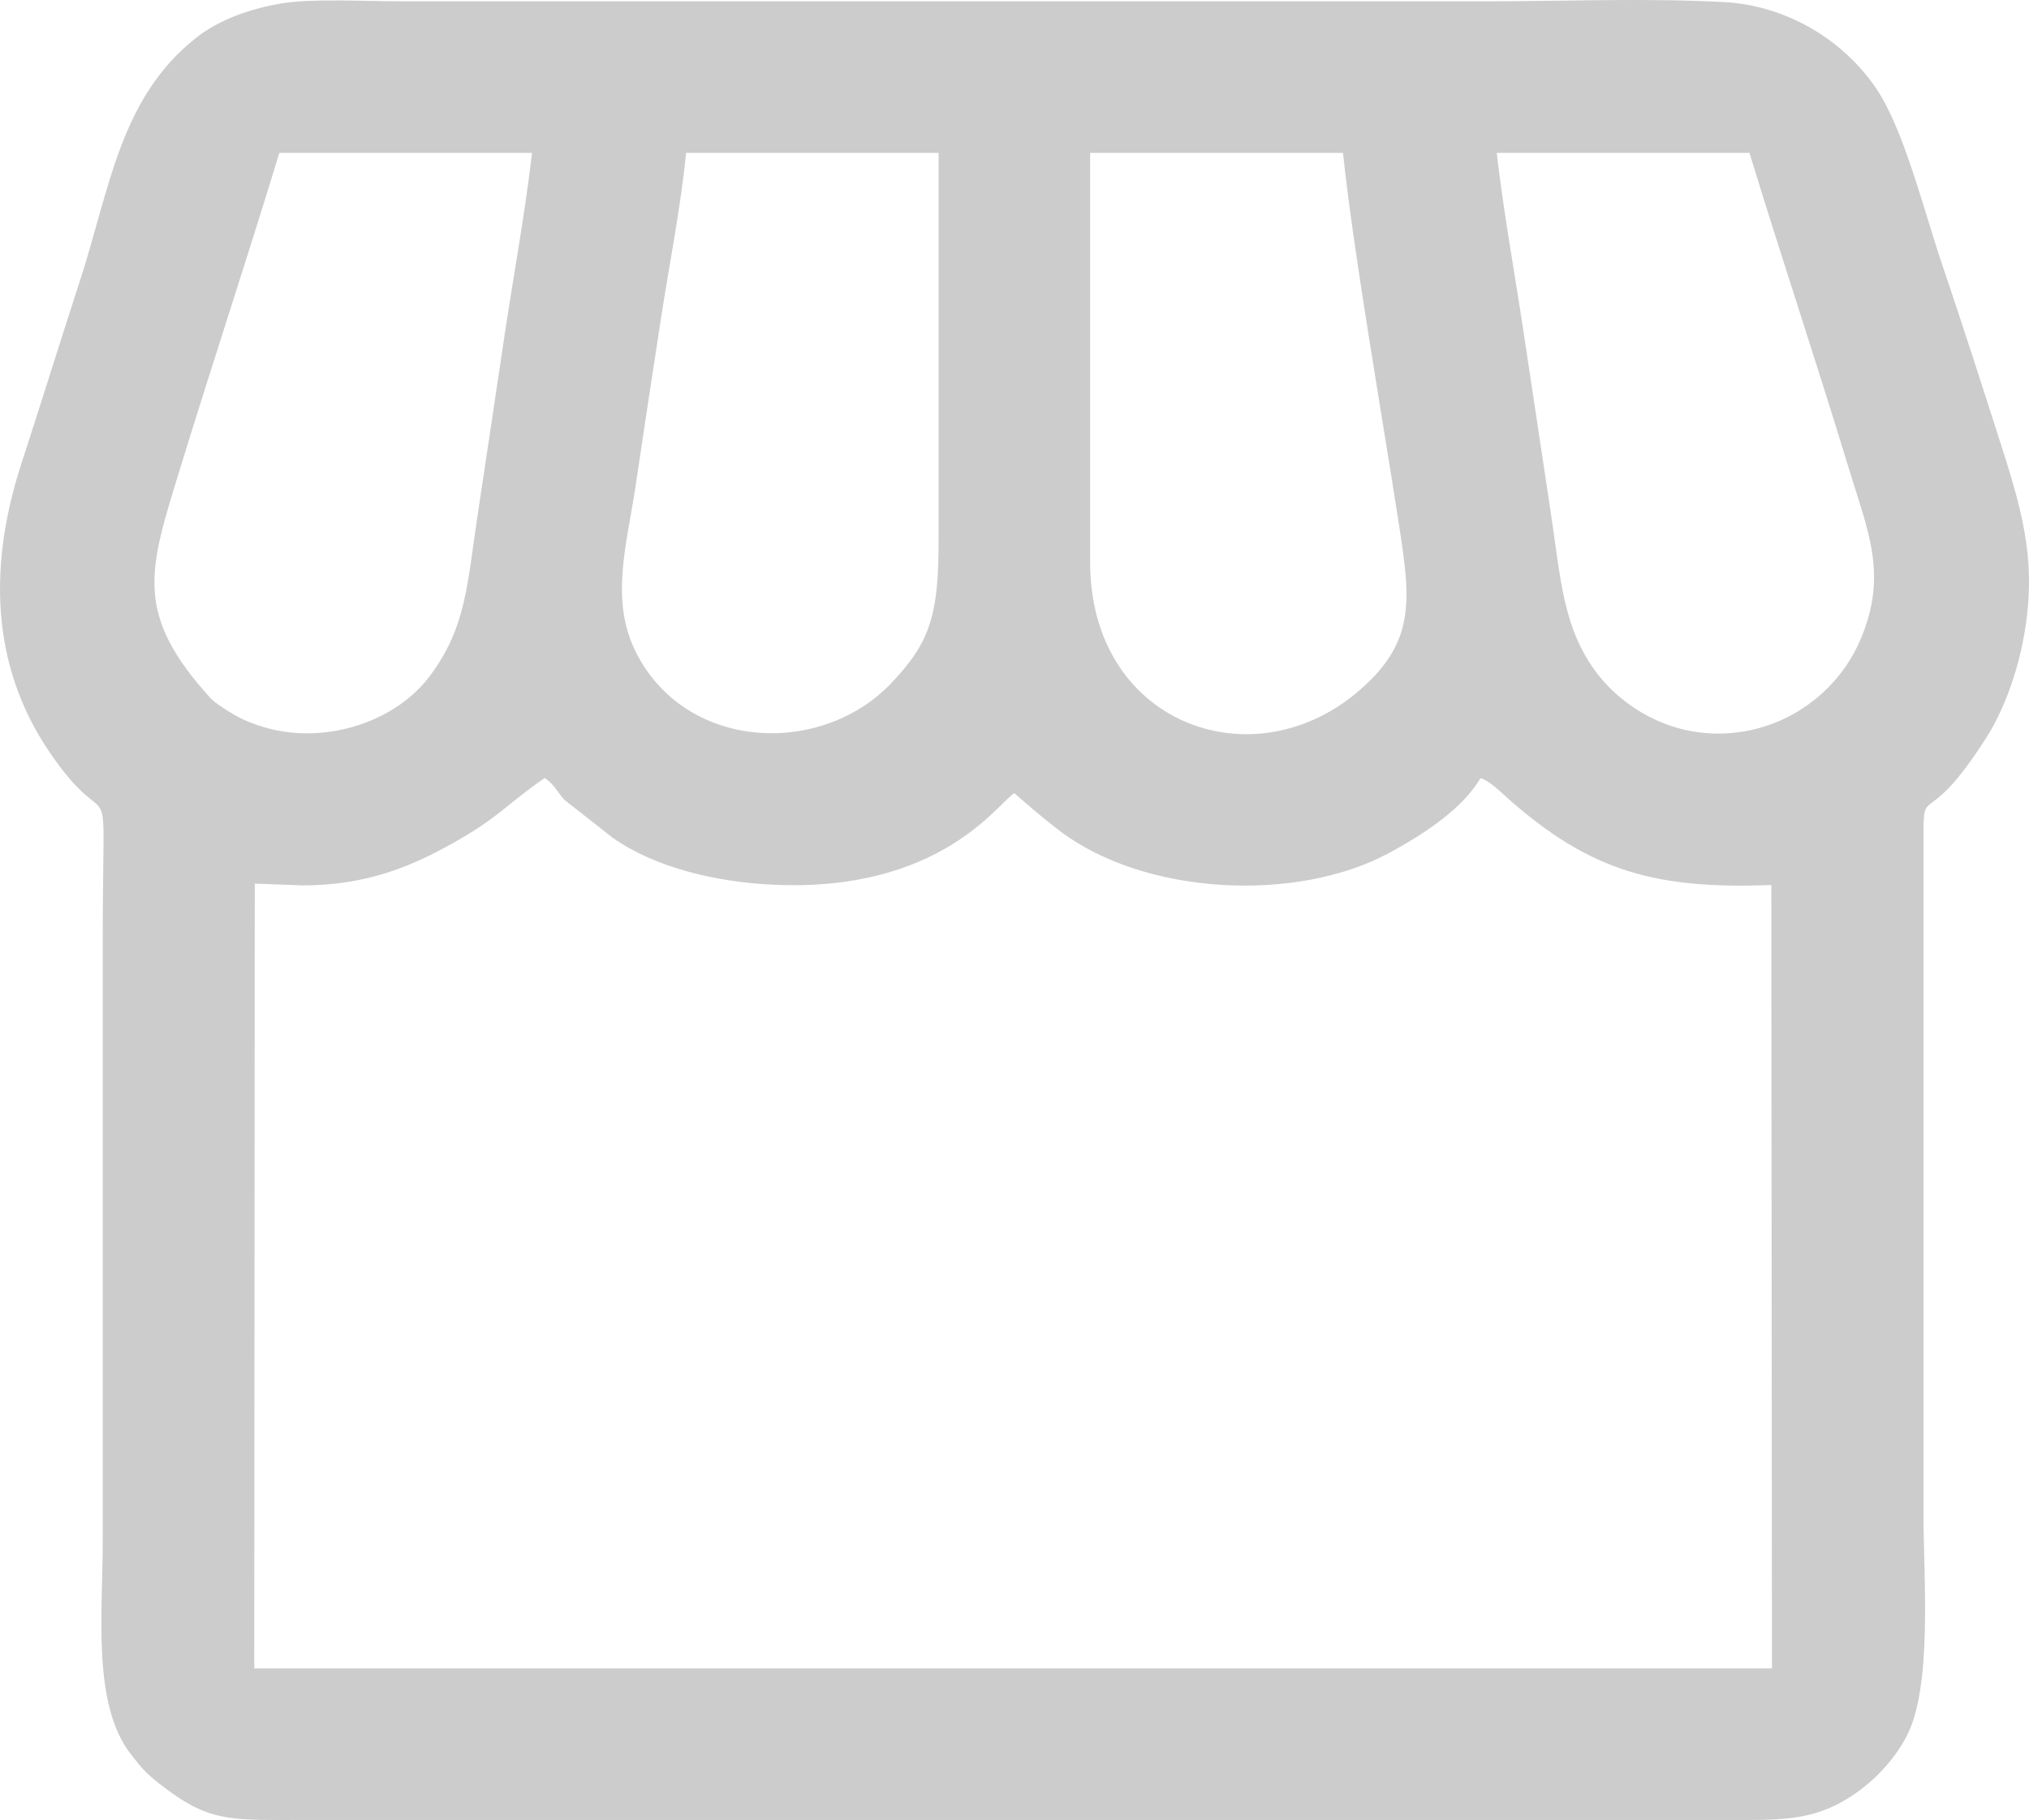
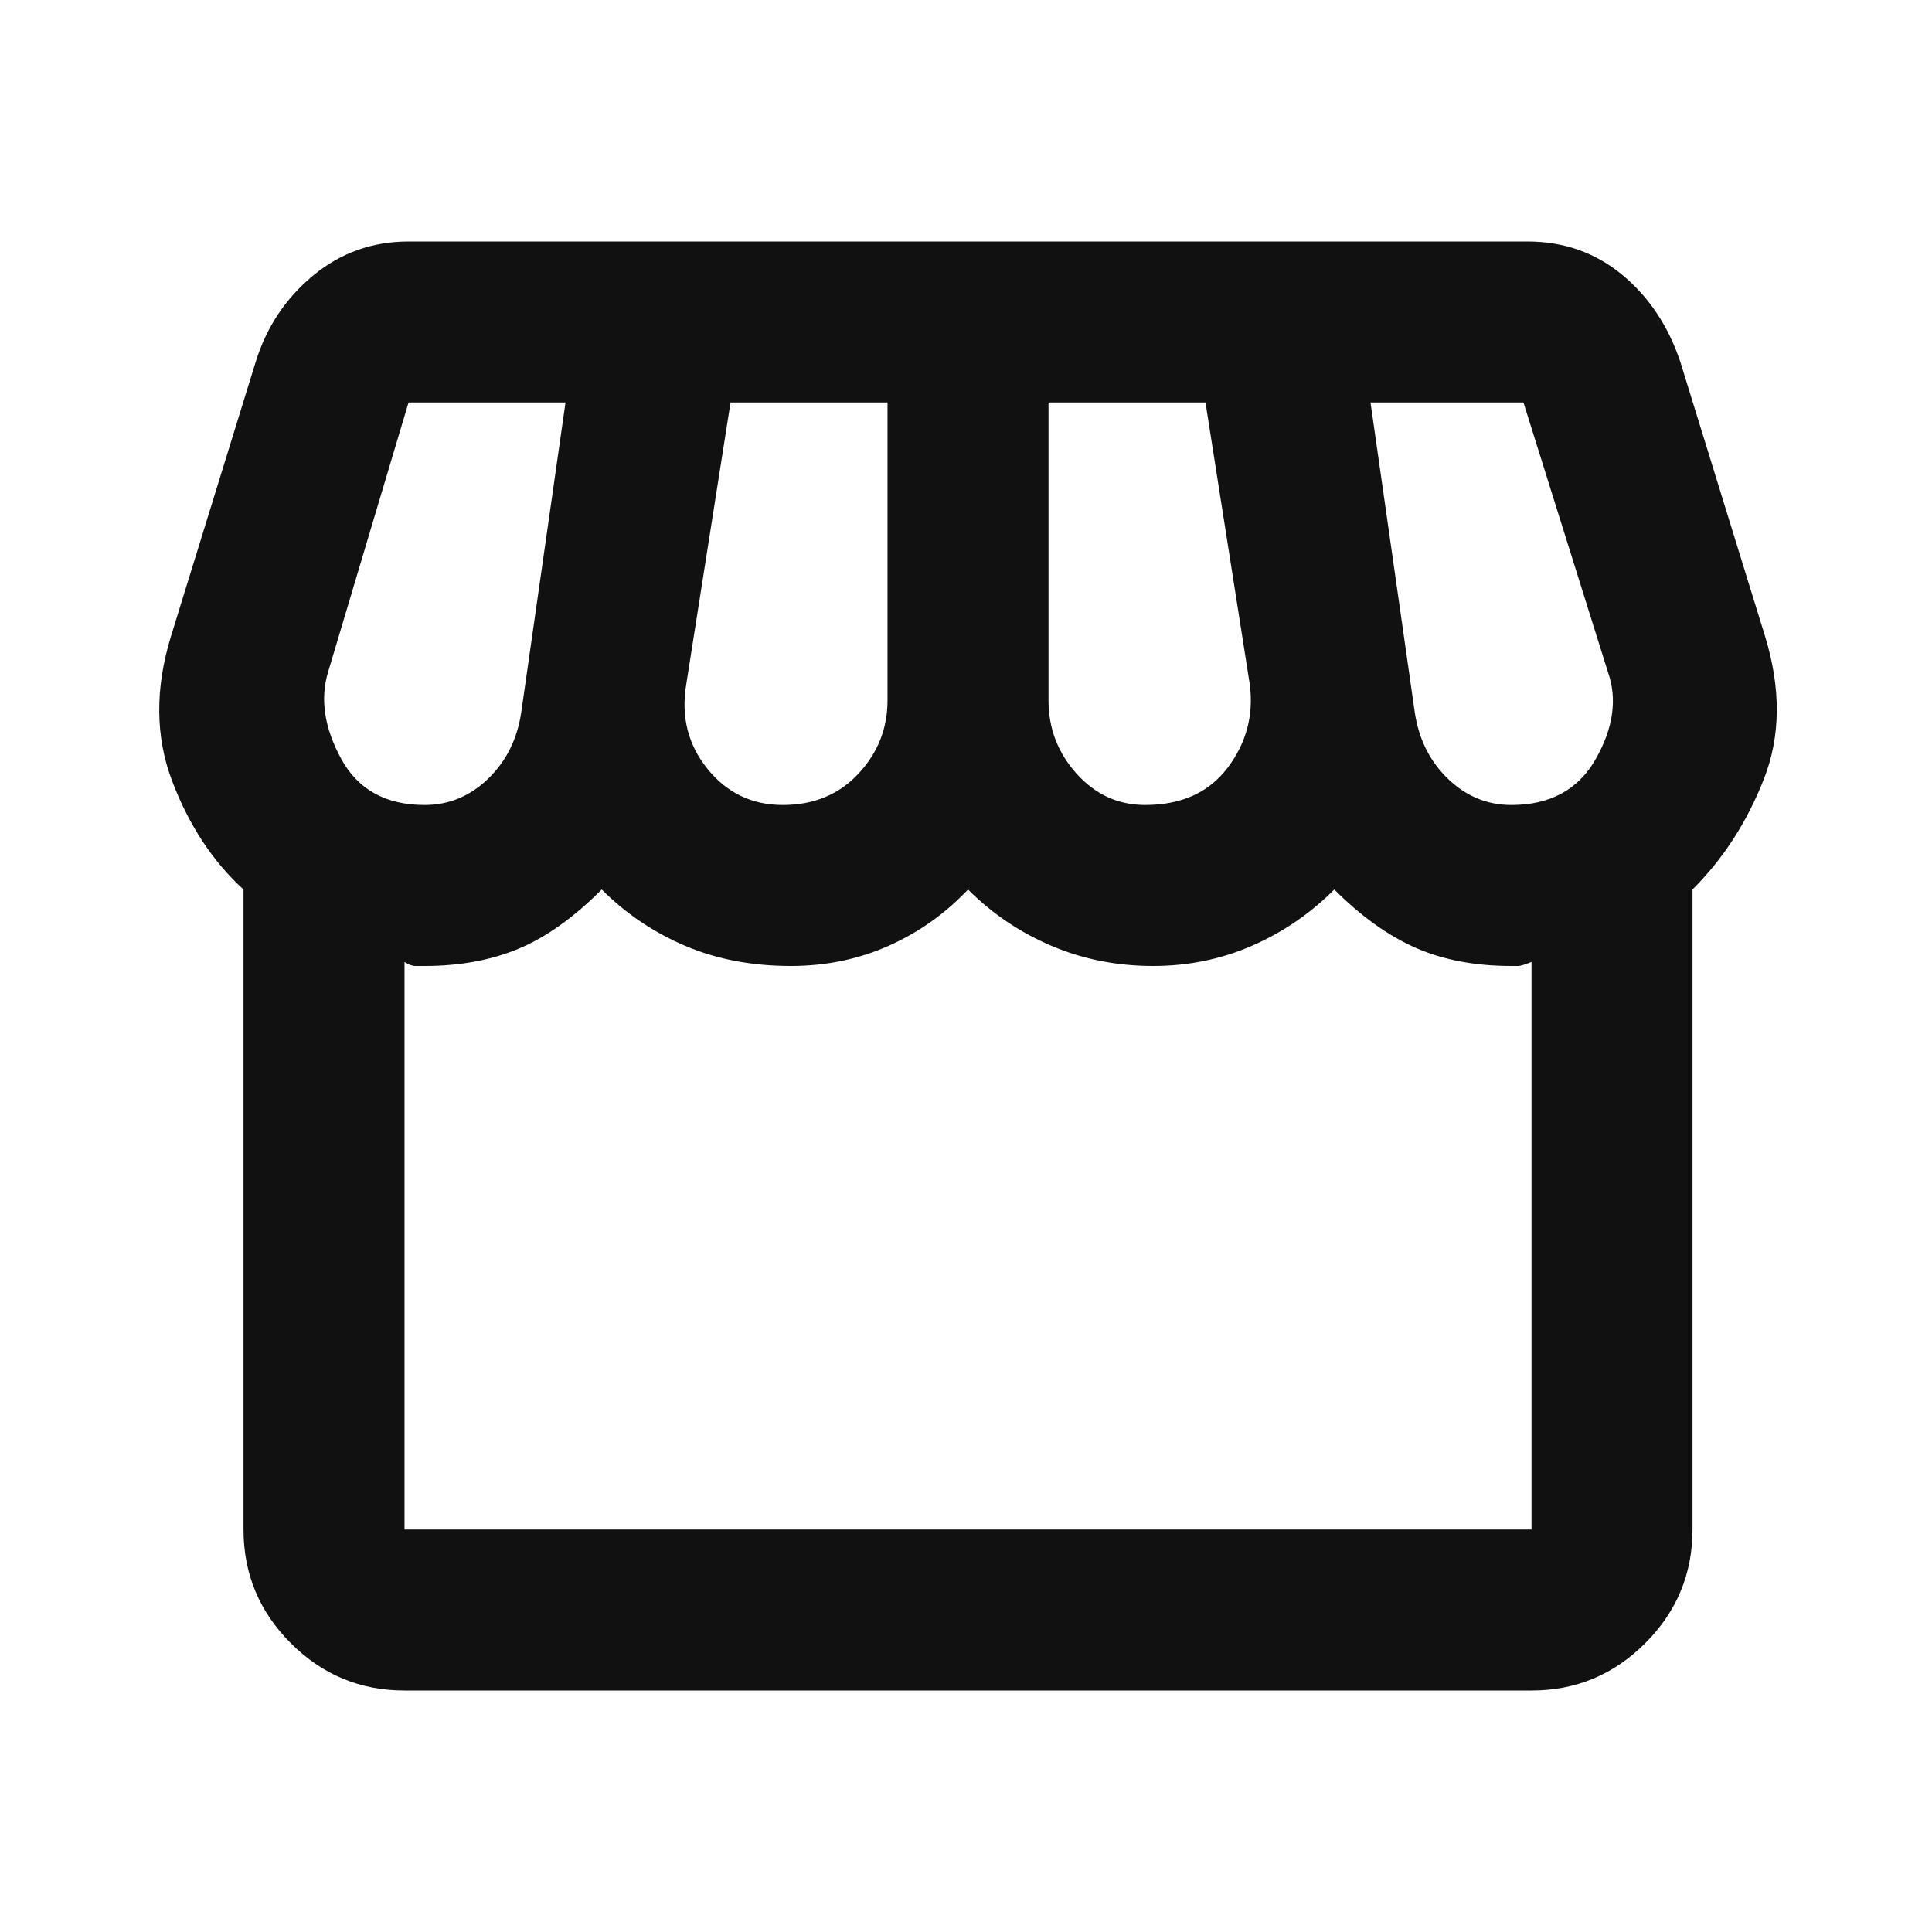
- <svg xmlns="http://www.w3.org/2000/svg" xml:space="preserve" width="55.754in" height="50in" version="1.1" style="shape-rendering:geometricPrecision; text-rendering:geometricPrecision; image-rendering:optimizeQuality; fill-rule:evenodd; clip-rule:evenodd" viewBox="0 0 7000.07 6277.68">
-   <defs>
-     <style type="text/css">
-    
-     .fil0 {fill:#CCCCCC}
-    
-   </style>
-   </defs>
-   <g id="Layer_x0020_1">
-     <path class="fil0" d="M975.62 11.15c-114.4,18.2 -221.71,58.58 -296.8,117.44 -265.57,208.14 -299.51,522.14 -403.67,841.84 -69.01,211.82 -132.61,417.77 -200.97,627.44 -111.61,342.33 -110.74,690.97 96.07,995.58 224.9,331.25 184.16,-17.01 184.16,643.43l0 2082.27c0,244.6 -36.92,558.97 96.65,731.1 39.3,50.64 53.11,66.37 98.53,102.06 172.4,135.45 242.36,125.21 501.81,125.21l4983.5 0.02c137.84,0.21 233.39,-9.3 337.12,-72.47 84.75,-51.61 158.41,-127.28 204.5,-213.61 92.06,-172.44 59.54,-551.56 59.54,-768.15l0 -2282.65c-0.02,-275.52 -8.54,-40.3 218.93,-399.74 52.87,-83.54 95.79,-197.69 118.33,-300.68 60.2,-275.08 10.64,-455.4 -68.04,-701.11 -67.77,-211.63 -135.62,-422.76 -206.05,-630.64 -61.8,-182.41 -130.43,-461.15 -225.59,-602.28 -114.53,-169.86 -310.94,-287.34 -525.64,-299.05 -264.37,-14.42 -560.16,-2.6 -827.9,-2.6 -1245.88,0 -2491.75,0 -3737.63,0 -115.6,0 -301.41,-10.19 -406.85,6.59zm67.07 3042.76l-163.75 -6.13 -1.79 2706.98 5236.16 0 -2.18 -2702.17c-395.55,15.11 -622.62,-45.1 -908.9,-298.59 -22.39,-19.83 -62.49,-60.58 -94.38,-70.1 -58.85,100.53 -183.67,187.29 -316.86,258.93 -320.52,172.38 -844.94,145.09 -1136.8,-78.44 -58.94,-45.14 -107.14,-86.76 -154.61,-128.58 -53.72,30.21 -253.42,344.19 -835.5,315.65 -193.4,-9.48 -403.13,-58.11 -550.71,-162.04l-165.91 -130.33c-25.51,-26.69 -33.21,-52.59 -68.39,-75.55 -140.78,96.92 -159.52,141.23 -352.73,244.4 -148.52,79.31 -293.32,125.96 -483.66,125.96zm2718.27 -1115.19c0,552.31 549.09,755.86 915.42,453.95 211.21,-174.06 190.28,-321.84 149.54,-586.51 -58.41,-379.37 -156.38,-933.77 -192.57,-1278.86l-872.39 0 0 1411.41zm-522.74 -1411.41l-871.24 0c-17.43,180.54 -59.1,392.88 -87.3,575.01 -29.74,192.15 -58.41,382.87 -87.08,574.98 -29.98,200.94 -89.47,392.96 1.84,573.36 172.37,340.56 637.42,359.56 879.11,107.1 138.17,-144.33 164.74,-240.81 164.65,-497.44 -0.15,-444.33 0,-888.67 0,-1333zm-1402.7 0l-871.92 0c-108.66,358.59 -228.04,716.9 -341.5,1086.52 -108.11,352.17 -163.74,500.34 105.95,796.21 15.24,16.72 81.28,58.22 111.34,71.76 43.91,19.78 92.84,34.92 142.78,42.15 187.48,27.15 393.92,-47.56 502.97,-195.08 124.07,-167.84 126.56,-314.65 162.82,-553.16 31.3,-205.84 61.77,-412.99 92.88,-619.87 30.98,-205.97 70.85,-423.09 94.67,-628.51zm4200.11 0l-871.97 0c23.43,202.49 62.74,418.92 93.19,621.22 31.35,208.33 62.07,413.64 93.74,622.34 33.54,221.02 40.95,397.73 160.01,552.66 92.95,120.95 276.35,238.52 507.47,199.07 176.26,-30.09 328.19,-148.97 399.64,-314.39 97.26,-225.17 26.19,-376.9 -37.96,-588.06 -113.37,-373.21 -233.36,-730.4 -344.12,-1092.84z" />
-   </g>
+ <svg xmlns="http://www.w3.org/2000/svg" height="24px" viewBox="0 -960 960 960" width="24px" fill="#111">
+   <path d="M841-518v318q0 33-23.5 56.5T761-120H201q-33 0-56.5-23.5T121-200v-318q-23-21-35.5-54t-.5-72l42-136q8-26 28.5-43t47.5-17h556q27 0 47 16.5t29 43.5l42 136q12 39-.5 71T841-518Zm-272-42q27 0 41-18.5t11-41.5l-22-140h-78v148q0 21 14 36.5t34 15.5Zm-180 0q23 0 37.5-15.5T441-612v-148h-78l-22 140q-4 24 10.5 42t37.5 18Zm-178 0q18 0 31.5-13t16.5-33l22-154h-78l-40 134q-6 20 6.5 43t41.5 23Zm540 0q29 0 42-23t6-43l-42-134h-76l22 154q3 20 16.5 33t31.5 13ZM201-200h560v-282q-5 2-6.5 2H751q-27 0-47.5-9T663-518q-18 18-41 28t-49 10q-27 0-50.5-10T481-518q-17 18-39.5 28T393-480q-29 0-52.5-10T299-518q-21 21-41.5 29.5T211-480h-4.5q-2.5 0-5.5-2v282Zm560 0H201h560Z" />
</svg>
